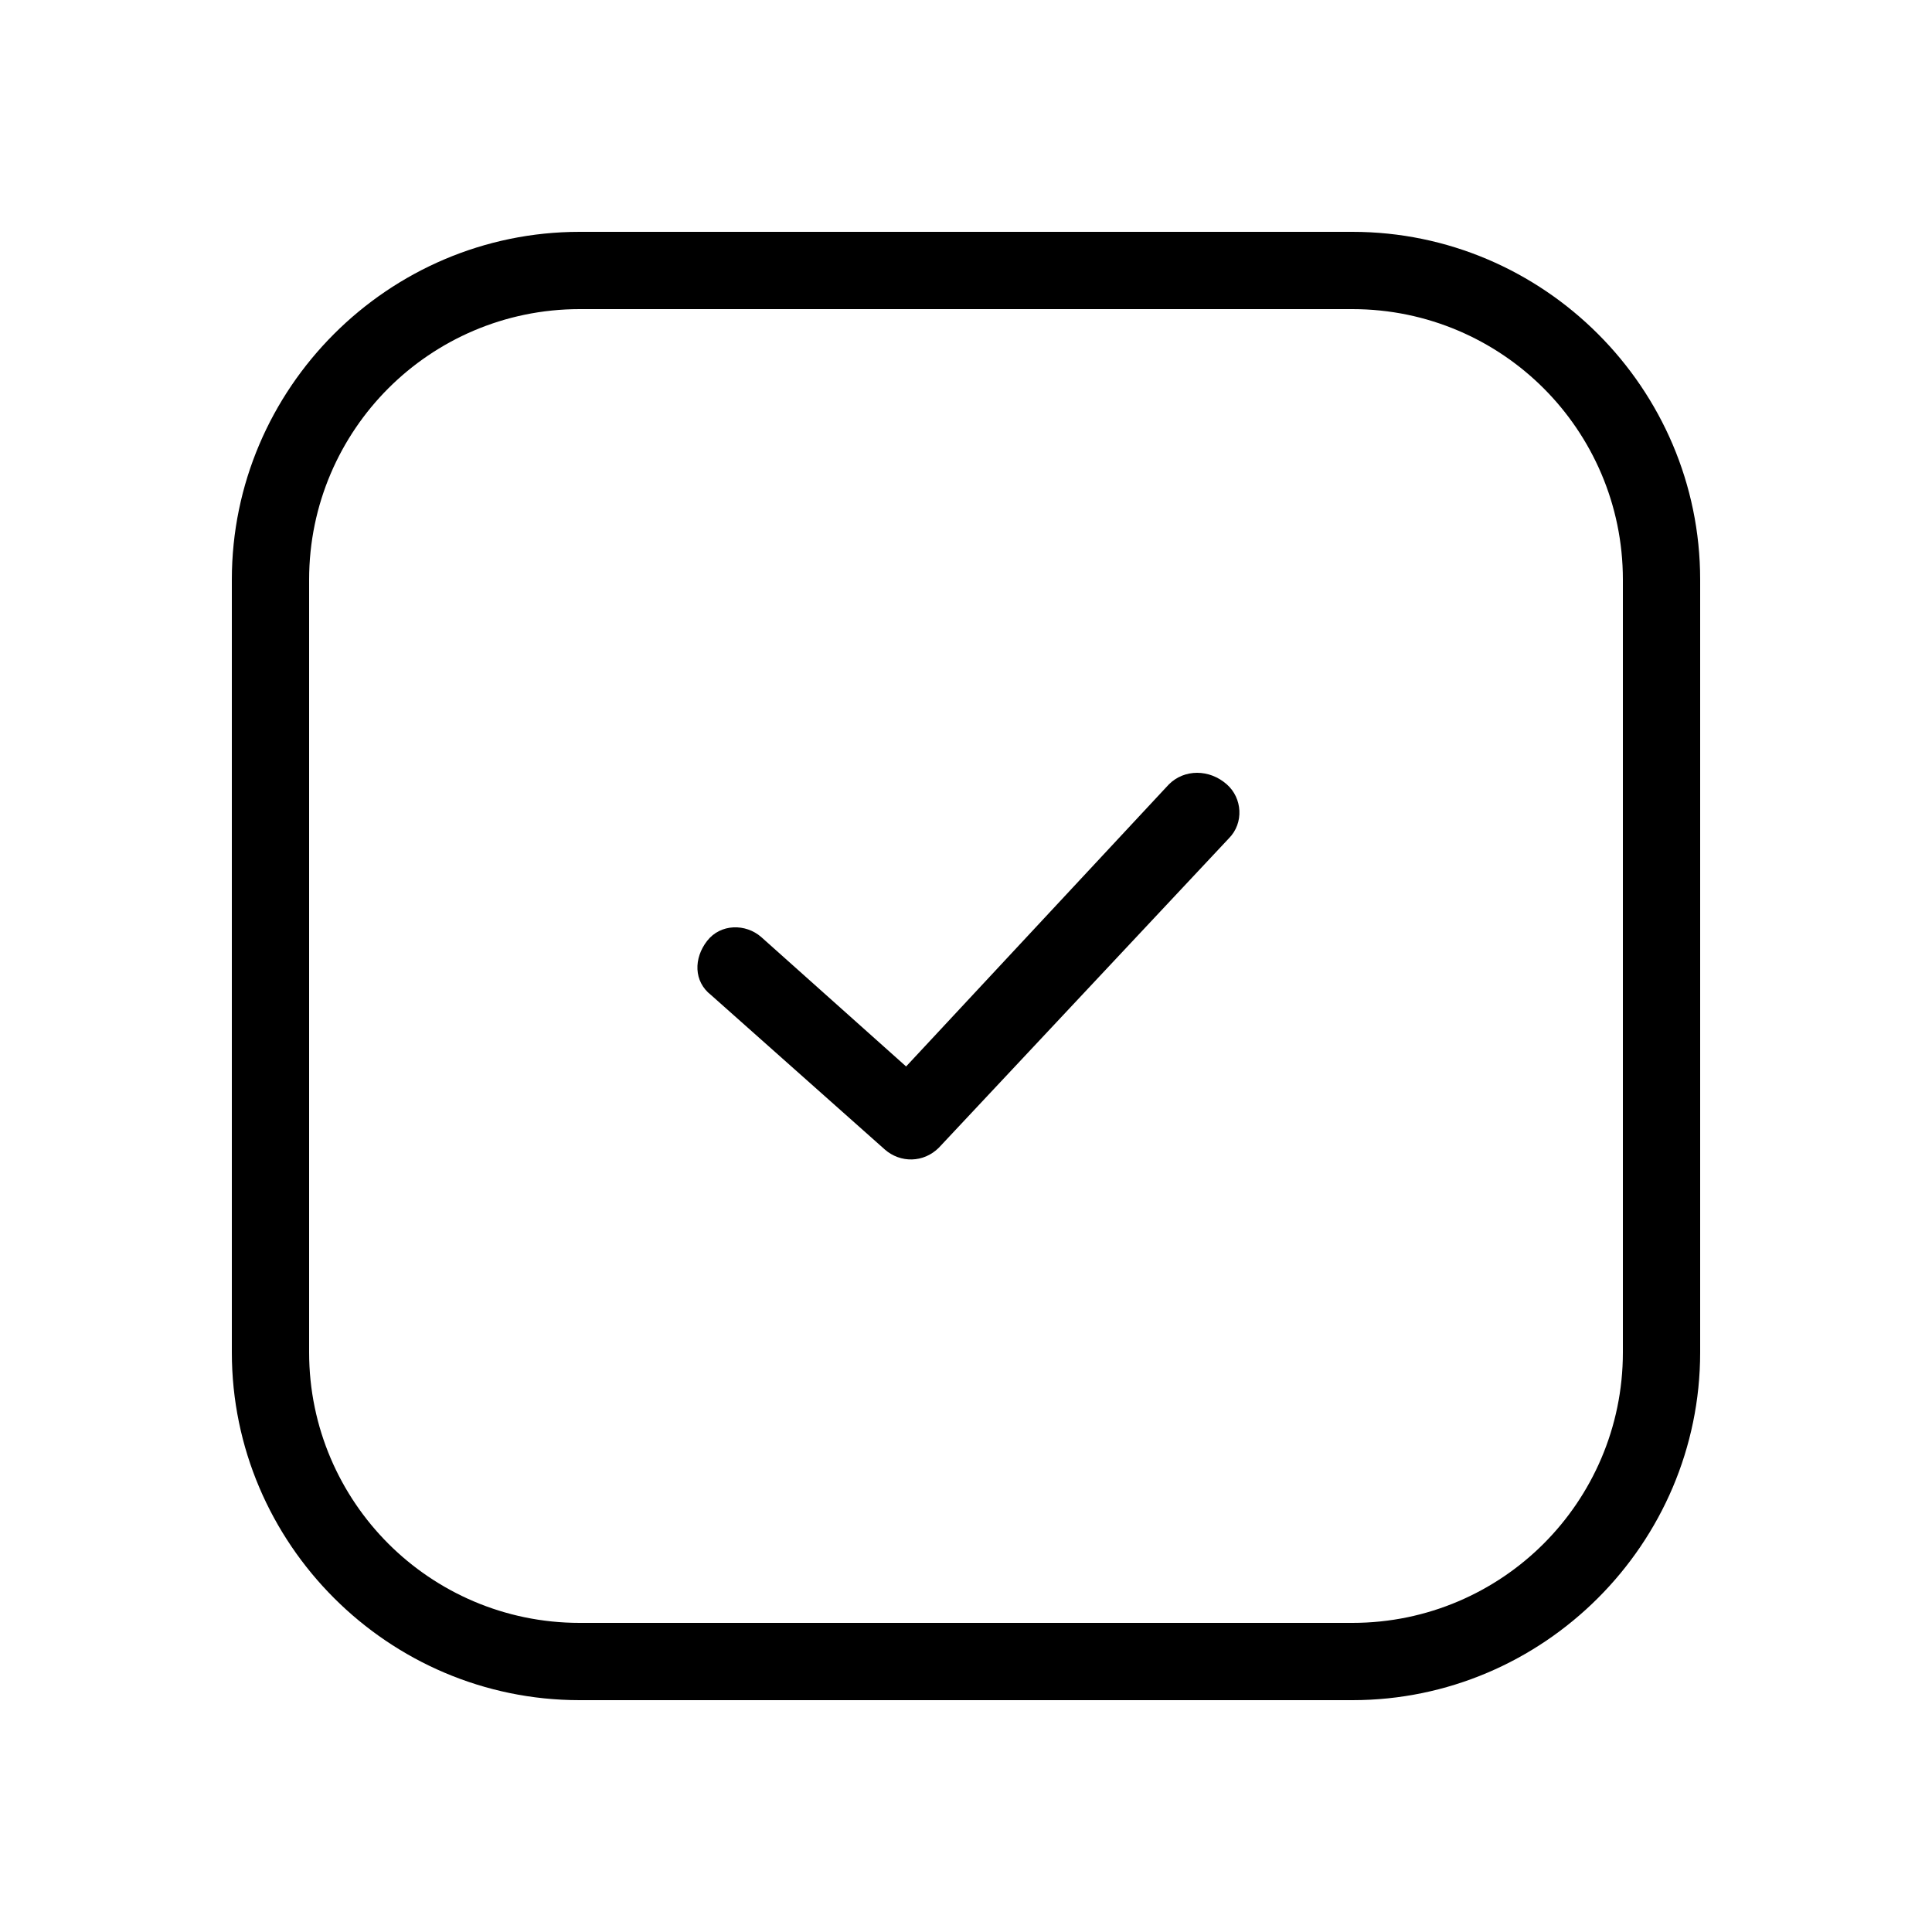
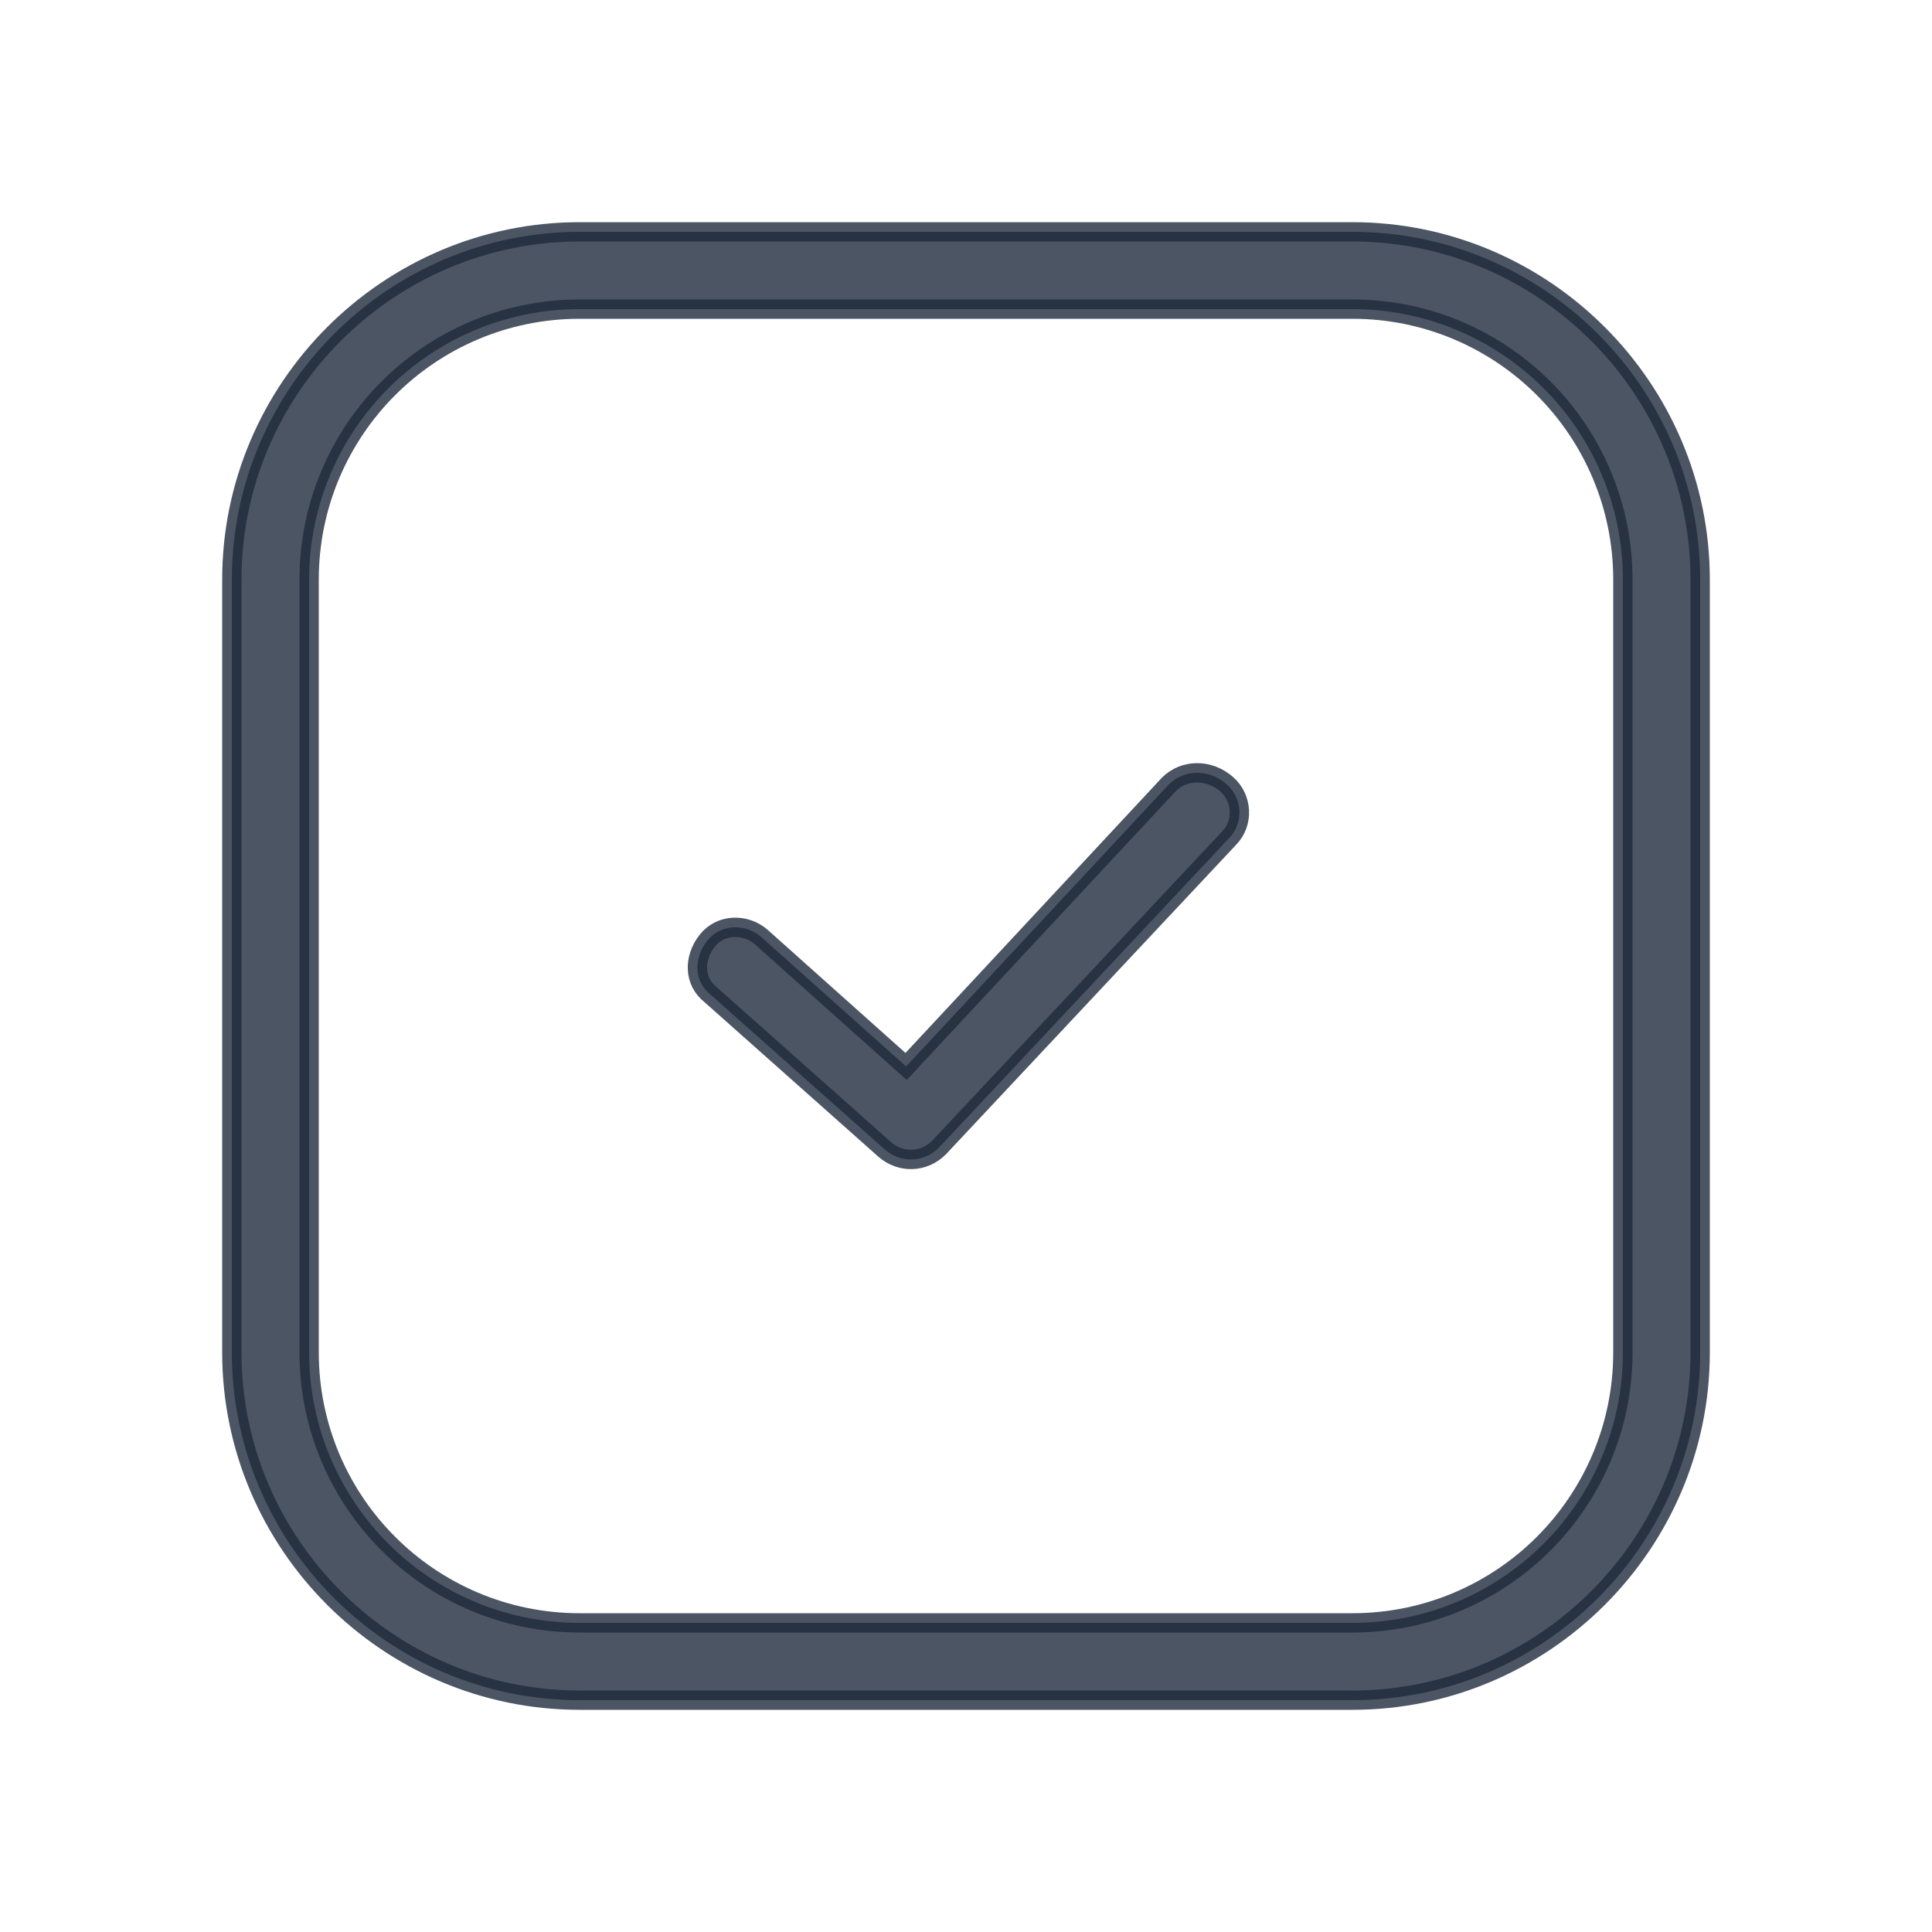
- <svg xmlns="http://www.w3.org/2000/svg" version="1.1" id="Layer_1" x="0px" y="0px" viewBox="0 0 100 100" style="enable-background:new 0 0 100 100;" xml:space="preserve">
+ <svg xmlns="http://www.w3.org/2000/svg" version="1.1" id="Layer_1" x="0px" y="0px" width="75px" height="75px" stroke="#1e293bca" fill="#1e293bca" viewBox="0 0 100 100" style="enable-background:new 0 0 100 100;" xml:space="preserve">
  <path d="M70,12H30c-9.9,0-18,8.1-18,18v40c0,9.9,8.1,18,18,18h40c9.9,0,18-8.1,18-18V30C88,20.1,79.9,12,70,12z M84,70  c0,3.9-1.6,7.4-4.1,9.9c-2.5,2.5-6,4.1-9.9,4.1H30c-3.9,0-7.4-1.6-9.9-4.1c-2.5-2.5-4.1-6-4.1-9.9V30c0-3.9,1.6-7.4,4.1-9.9  c2.5-2.5,6-4.1,9.9-4.1h40c3.9,0,7.4,1.6,9.9,4.1c2.5,2.5,4.1,6,4.1,9.9V70z" />
  <path d="M60.5,40.6L46.9,55.2l-7.5-6.7c-0.8-0.7-2.1-0.7-2.8,0.2s-0.7,2.1,0.2,2.8l9,8c0.8,0.7,2,0.7,2.8-0.1l15-16  c0.8-0.8,0.7-2.1-0.1-2.8C62.6,39.8,61.3,39.8,60.5,40.6z" />
</svg>
